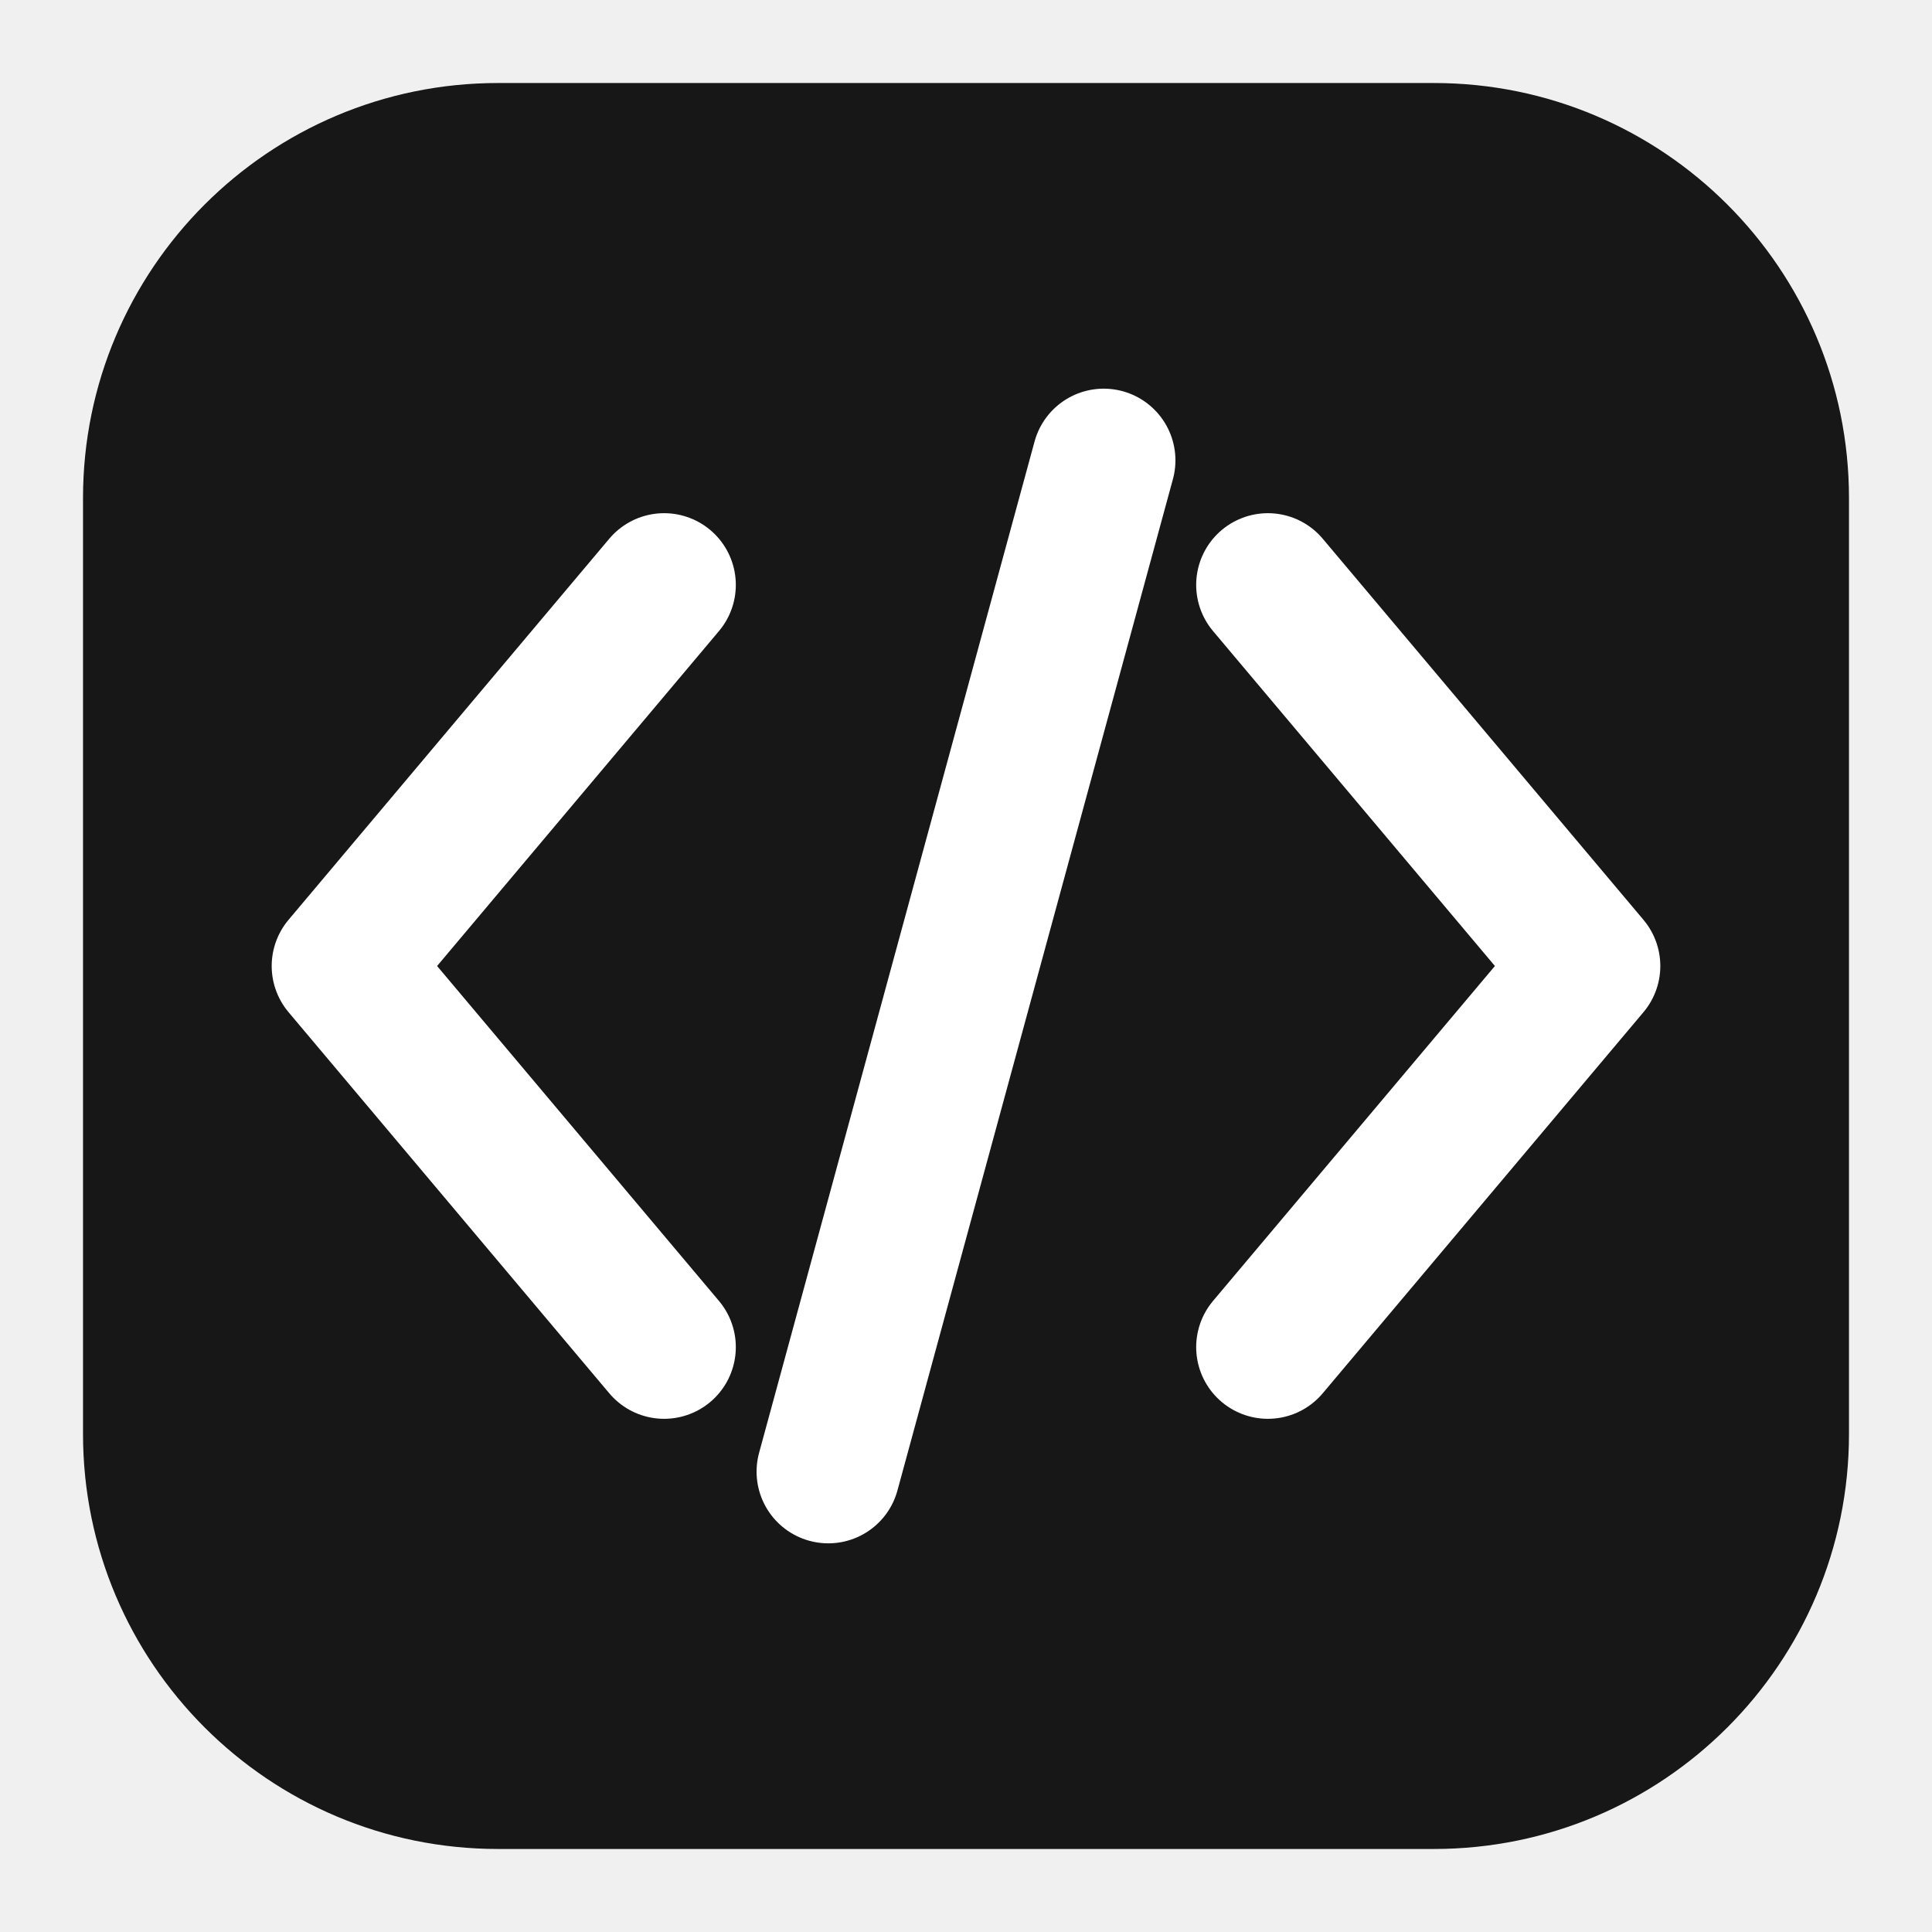
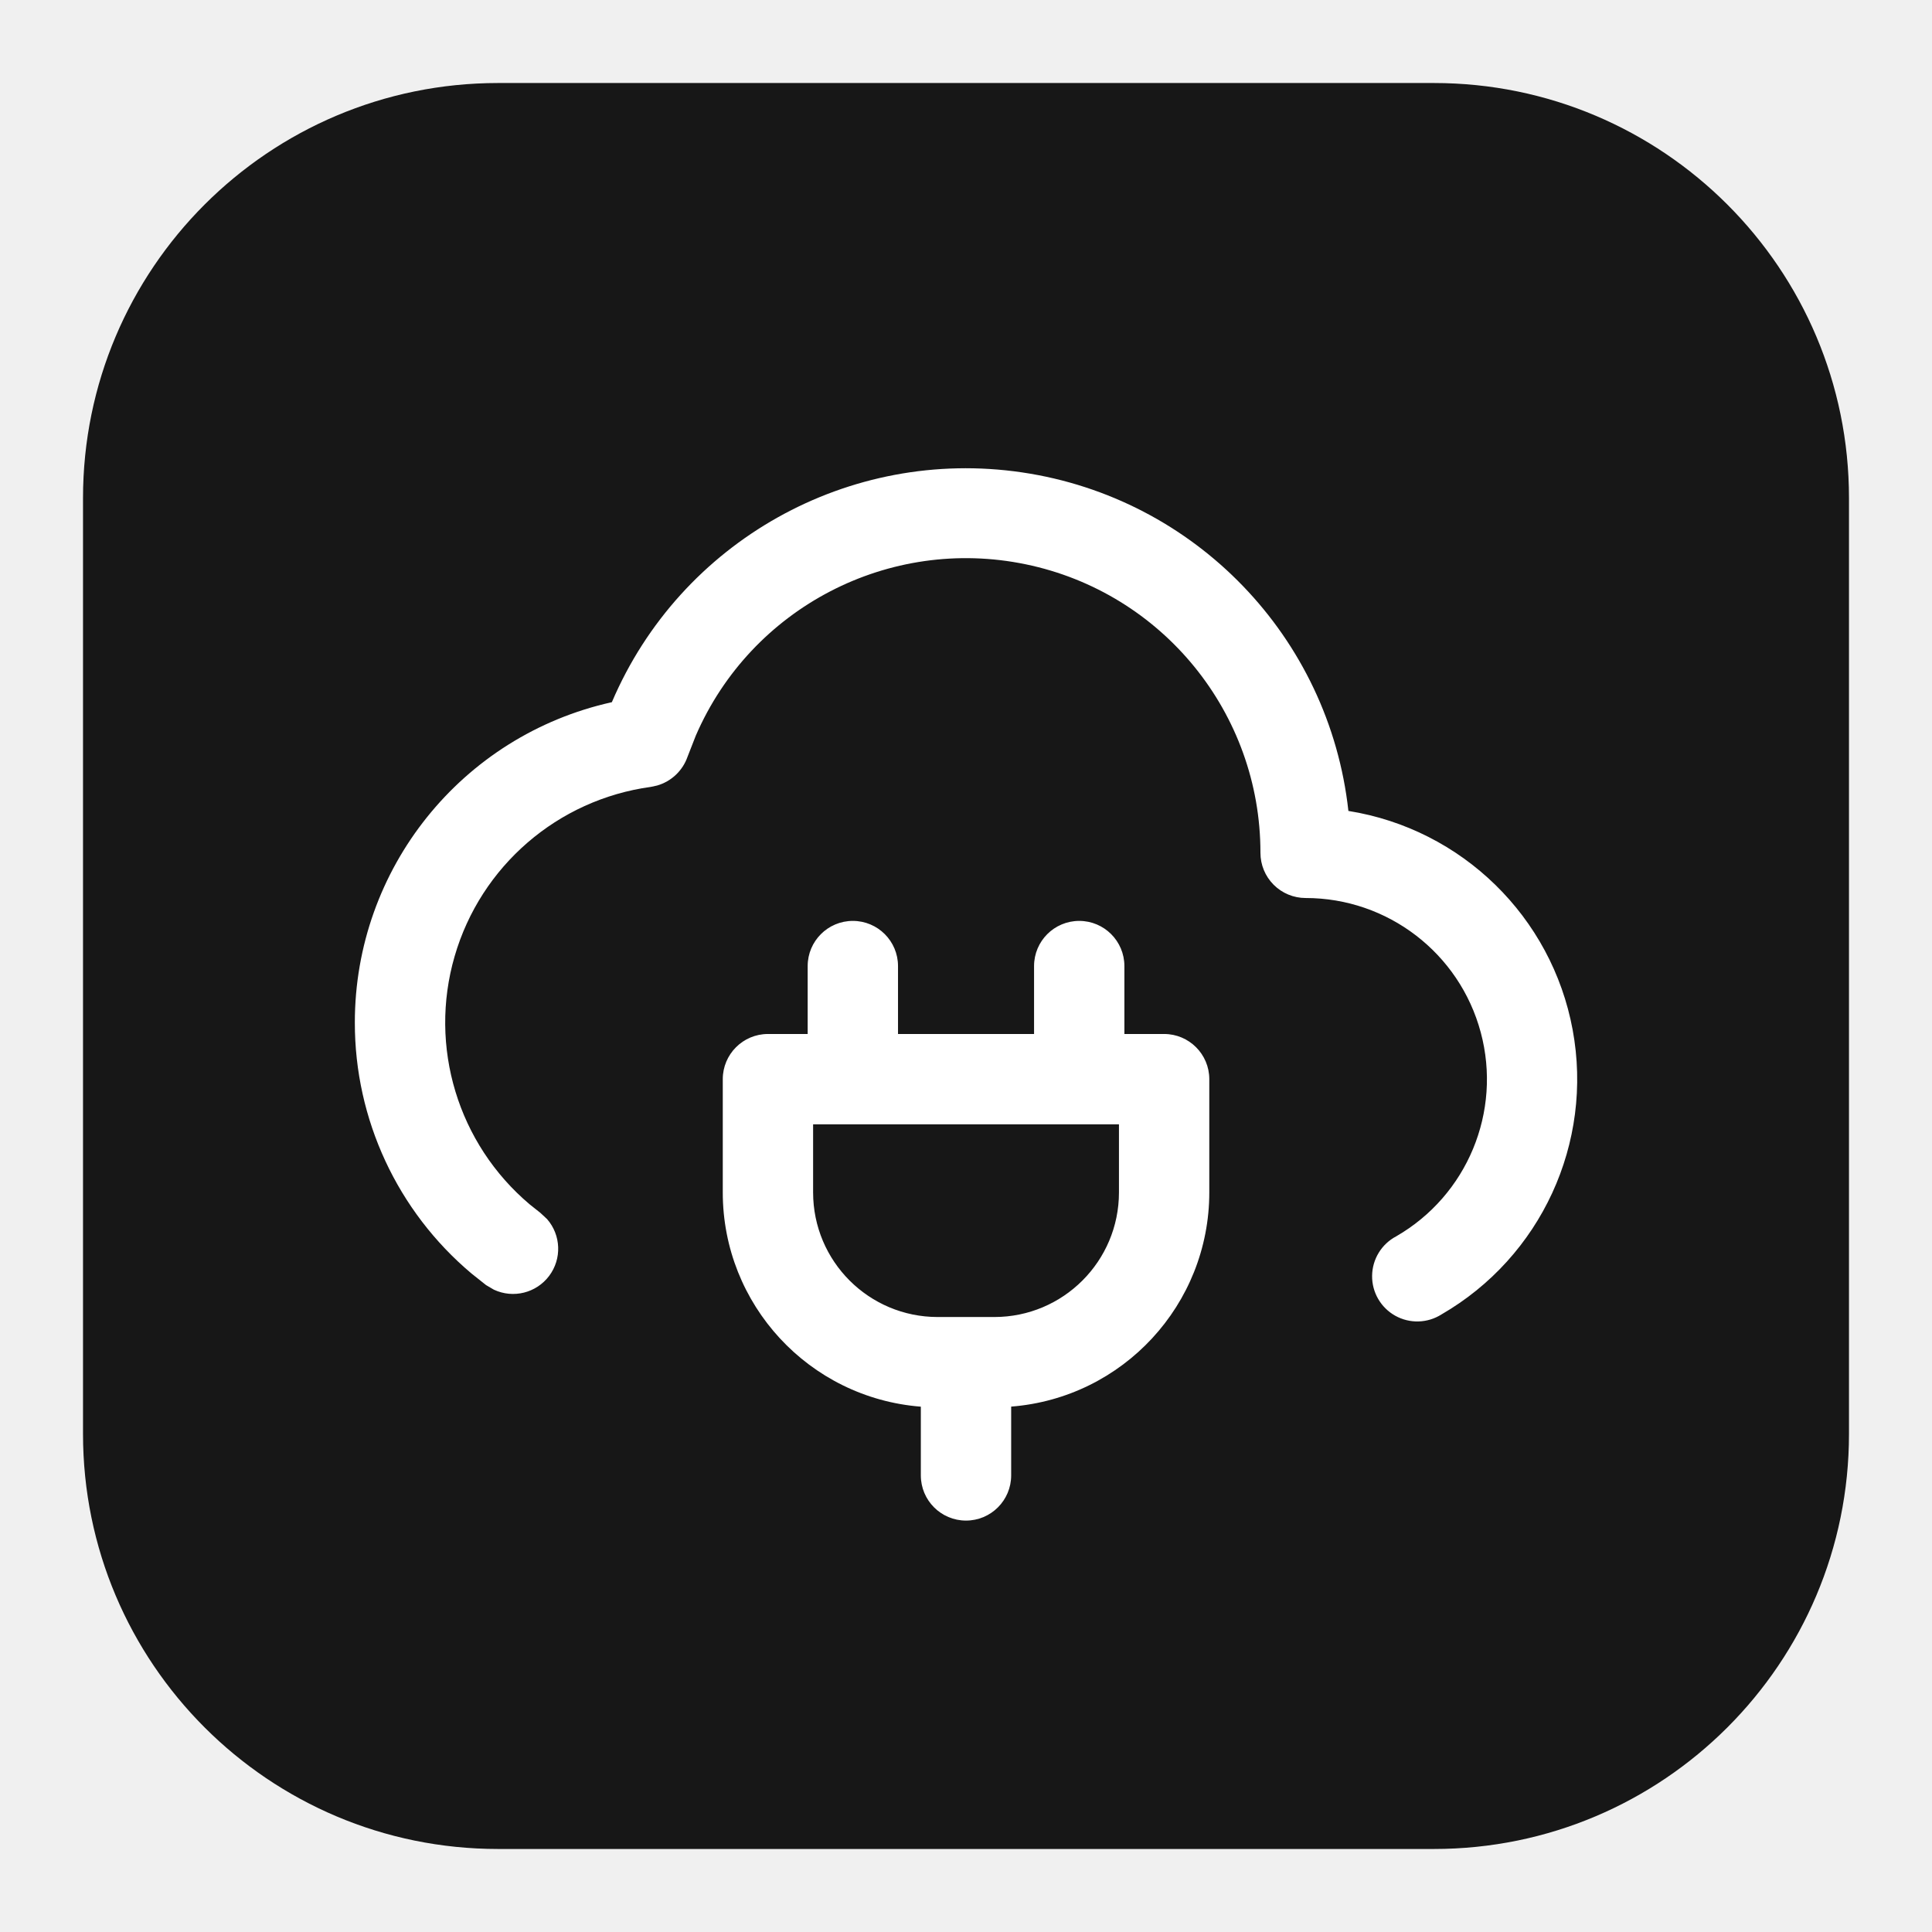
<svg xmlns="http://www.w3.org/2000/svg" width="1024" height="1024" viewBox="0 0 1024 1024">
  <rect x="44" y="44" width="936" height="936" rx="220" fill="#171717" />
-   <path d="M352 310 182 512l170 202M672 310l170 202-170 202M585 244 439 780" fill="none" stroke="#fff" stroke-width="76" stroke-linecap="round" stroke-linejoin="round" />
+   <path transform="translate(152 152) scale(36)" fill="#fff" d="M12.252 12.331H7.749v1.002c0 1.014.821 1.835 1.835 1.835h.833a1.835 1.835 0 0 0 1.835-1.835zm-11.25-1.498a4.83 4.83 0 0 1 3.784-4.717A5.666 5.666 0 0 1 15.63 7.717 4 4 0 0 1 17 15.13a.665.665 0 1 1-.666-1.15A2.669 2.669 0 0 0 15 8.999a.665.665 0 0 1-.665-.666 4.335 4.335 0 0 0-8.313-1.725L5.9 6.92a.67.67 0 0 1-.448.423l-.092.02a3.502 3.502 0 0 0-1.783 6.147l.156.124.099.092a.665.665 0 0 1-.782 1.04l-.116-.068-.215-.171a4.82 4.82 0 0 1-1.717-3.695m12.58 2.5a3.164 3.164 0 0 1-2.917 3.155V17.5a.665.665 0 0 1-1.33 0v-1.012a3.164 3.164 0 0 1-2.916-3.155v-1.667c0-.367.298-.665.665-.665h.585v-1a.665.665 0 0 1 1.33 0v1h2.003v-1a.665.665 0 0 1 1.33 0v1h.585c.367 0 .665.298.665.665z" />
</svg>
